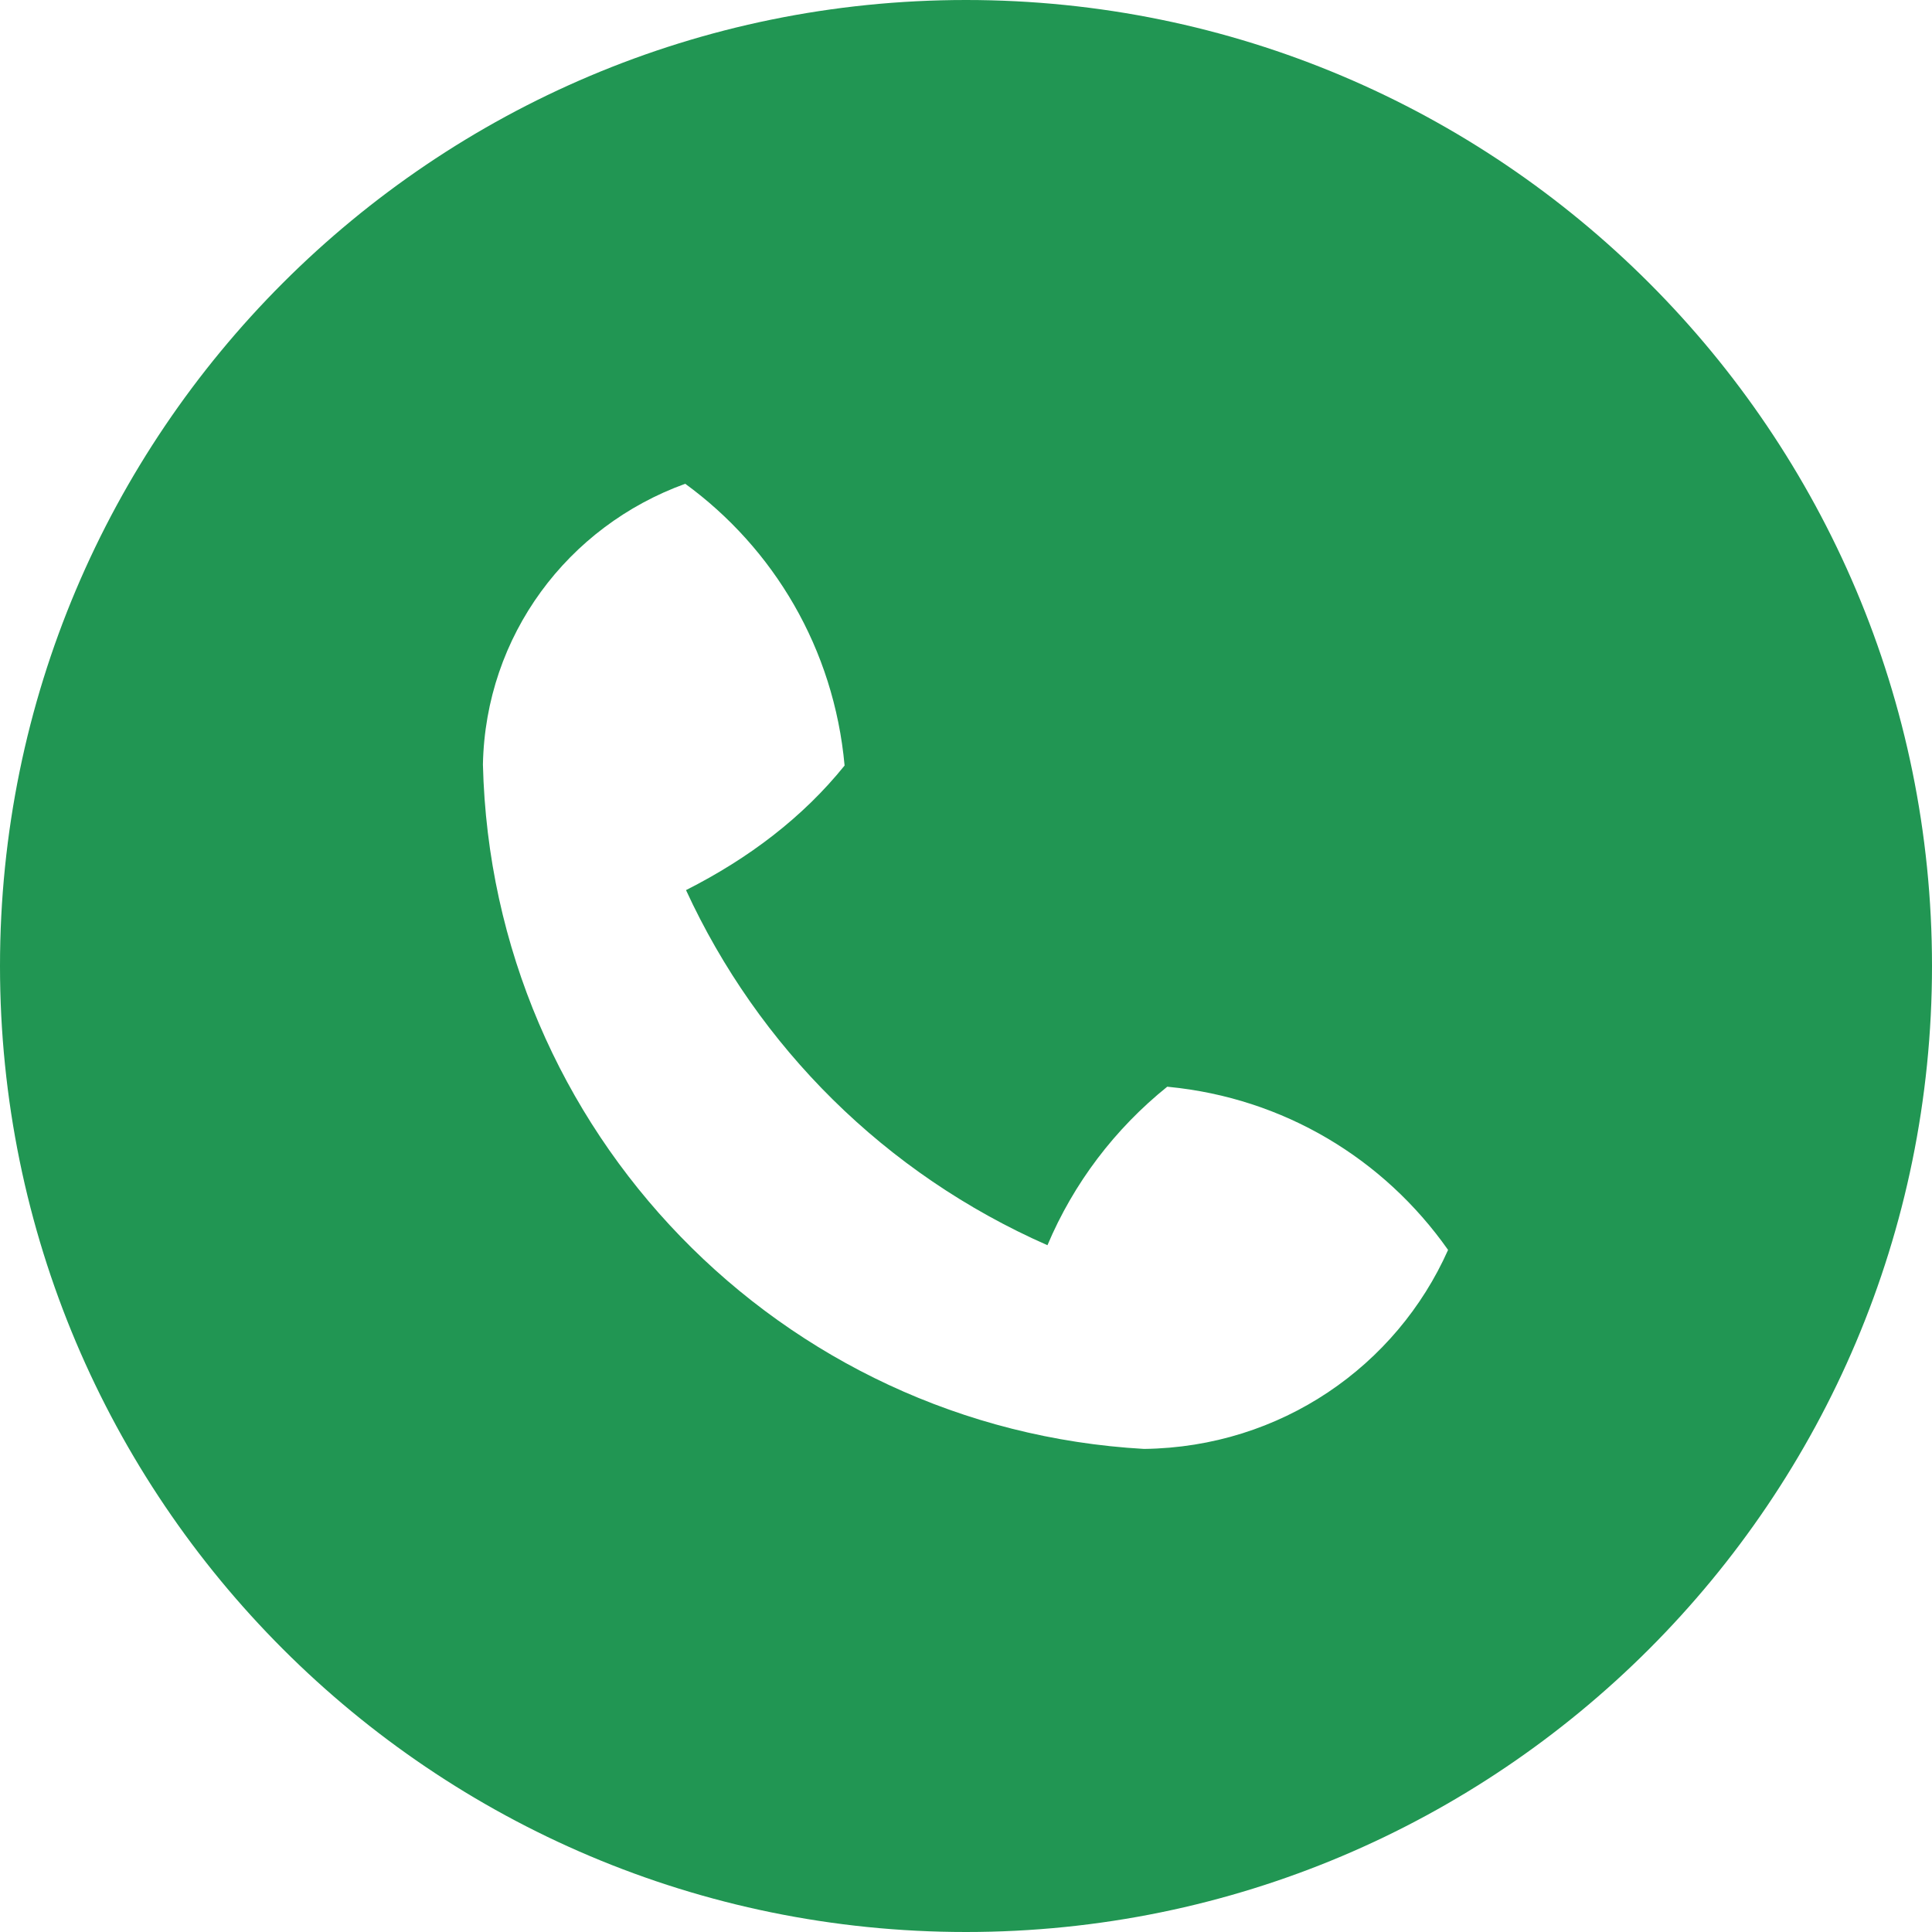
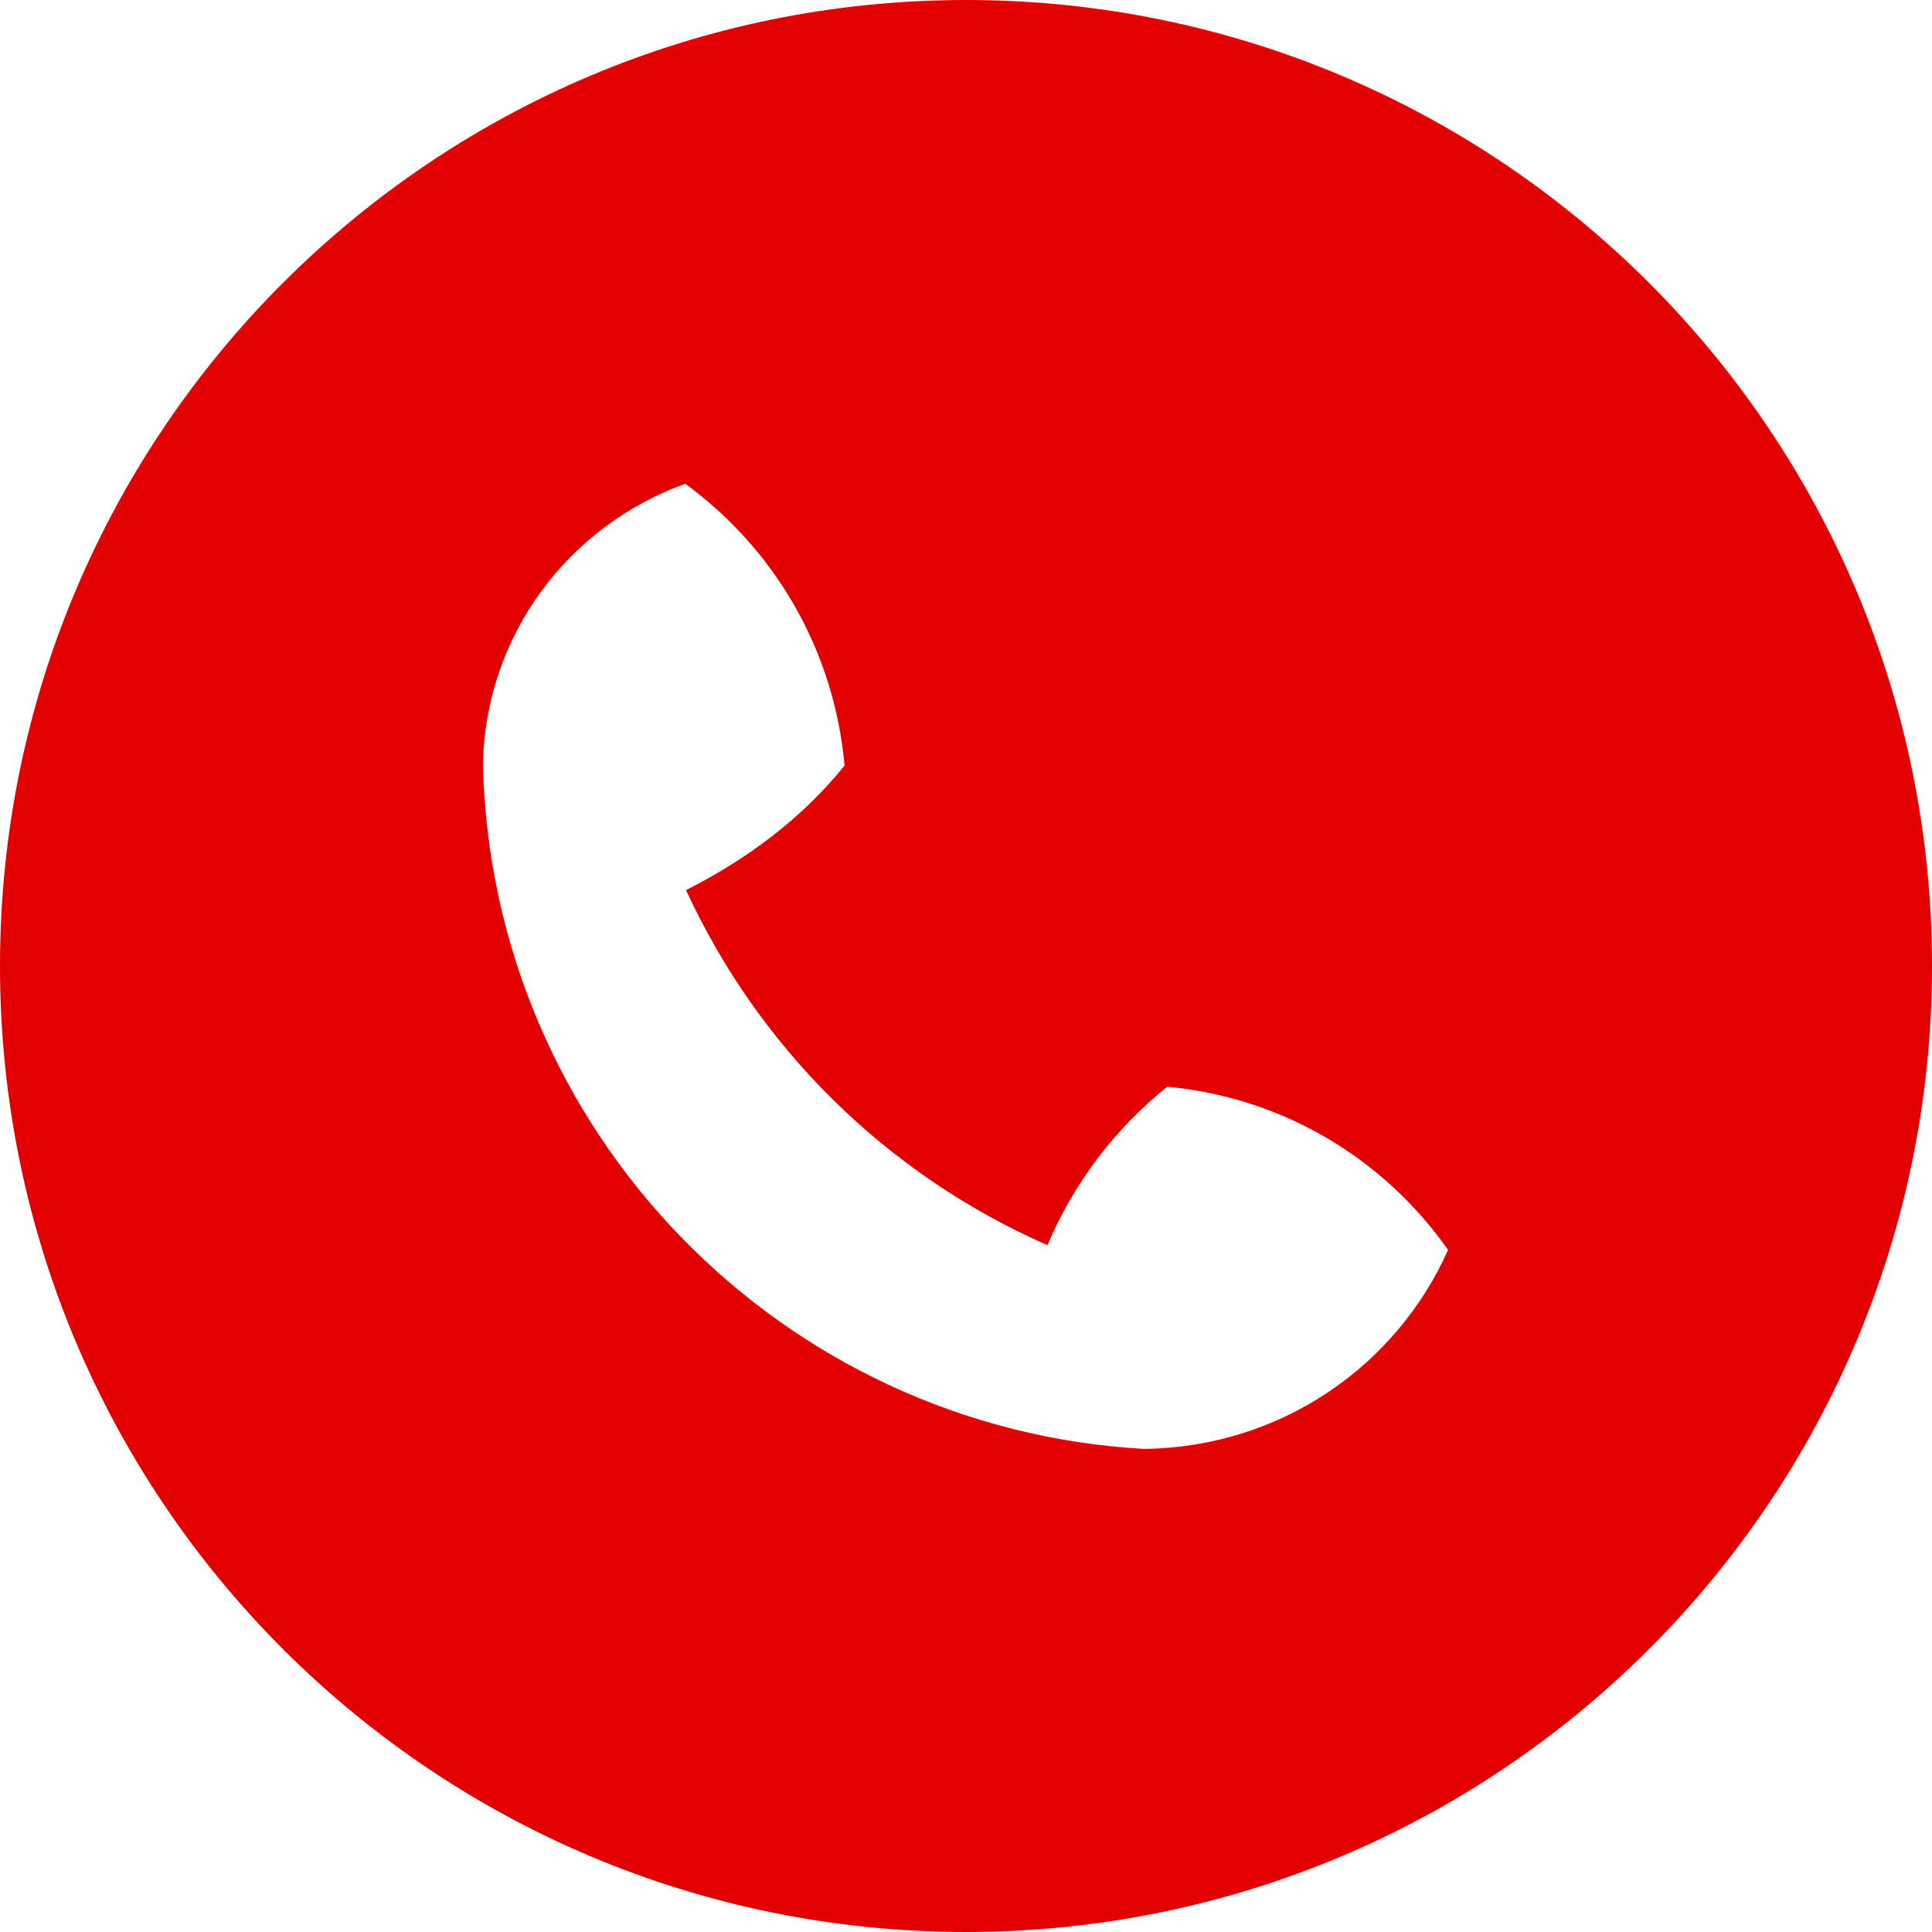
- <svg xmlns="http://www.w3.org/2000/svg" xmlns:xlink="http://www.w3.org/1999/xlink" width="25" height="25" viewBox="0 0 25 25" version="1.1">
-   <g id="Canvas" transform="translate(-4909 -2651)">
-     <g id="noun_555068_cc">
-       <g id="Vector">
-         <use xlink:href="#path0_fill" transform="translate(4909 2651)" fill="#219653" />
+ <svg xmlns="http://www.w3.org/2000/svg" xmlns:xlink="http://www.w3.org/1999/xlink" width="25" height="25" viewBox="0 0 25 25" version="1.1" id="svg14">
+   <g id="Canvas" transform="translate(-4909 -2651)" style="fill:#e20000;fill-opacity:1">
+     <g id="noun_555068_cc" style="fill:#e20000;fill-opacity:1">
+       <g id="Vector" style="fill:#e20000;fill-opacity:1">
+         <use xlink:href="#path0_fill" transform="translate(4909 2651)" fill="#219653" id="use6" style="fill:#e20000;fill-opacity:1" />
      </g>
    </g>
  </g>
-   <defs>
+   <defs id="defs12">
    <path id="path0_fill" d="M 12.5 25C 5.596 25 0 19.404 0 12.5C 0 5.596 5.596 0 12.5 0C 19.404 0 25 5.596 25 12.5C 25 19.404 19.404 25 12.5 25ZM 15.104 14.062C 14.425 14.609 13.893 15.31 13.554 16.113C 11.453 15.188 9.812 13.547 8.877 11.518C 9.69 11.107 10.39 10.575 10.929 9.906C 10.791 8.391 10.01 7.094 8.867 6.26C 7.344 6.811 6.282 8.226 6.249 9.893C 6.364 14.644 10.106 18.483 14.804 18.749C 16.575 18.727 18.07 17.675 18.738 16.174C 17.905 14.99 16.608 14.209 15.123 14.064L 15.104 14.062Z" />
  </defs>
</svg>
